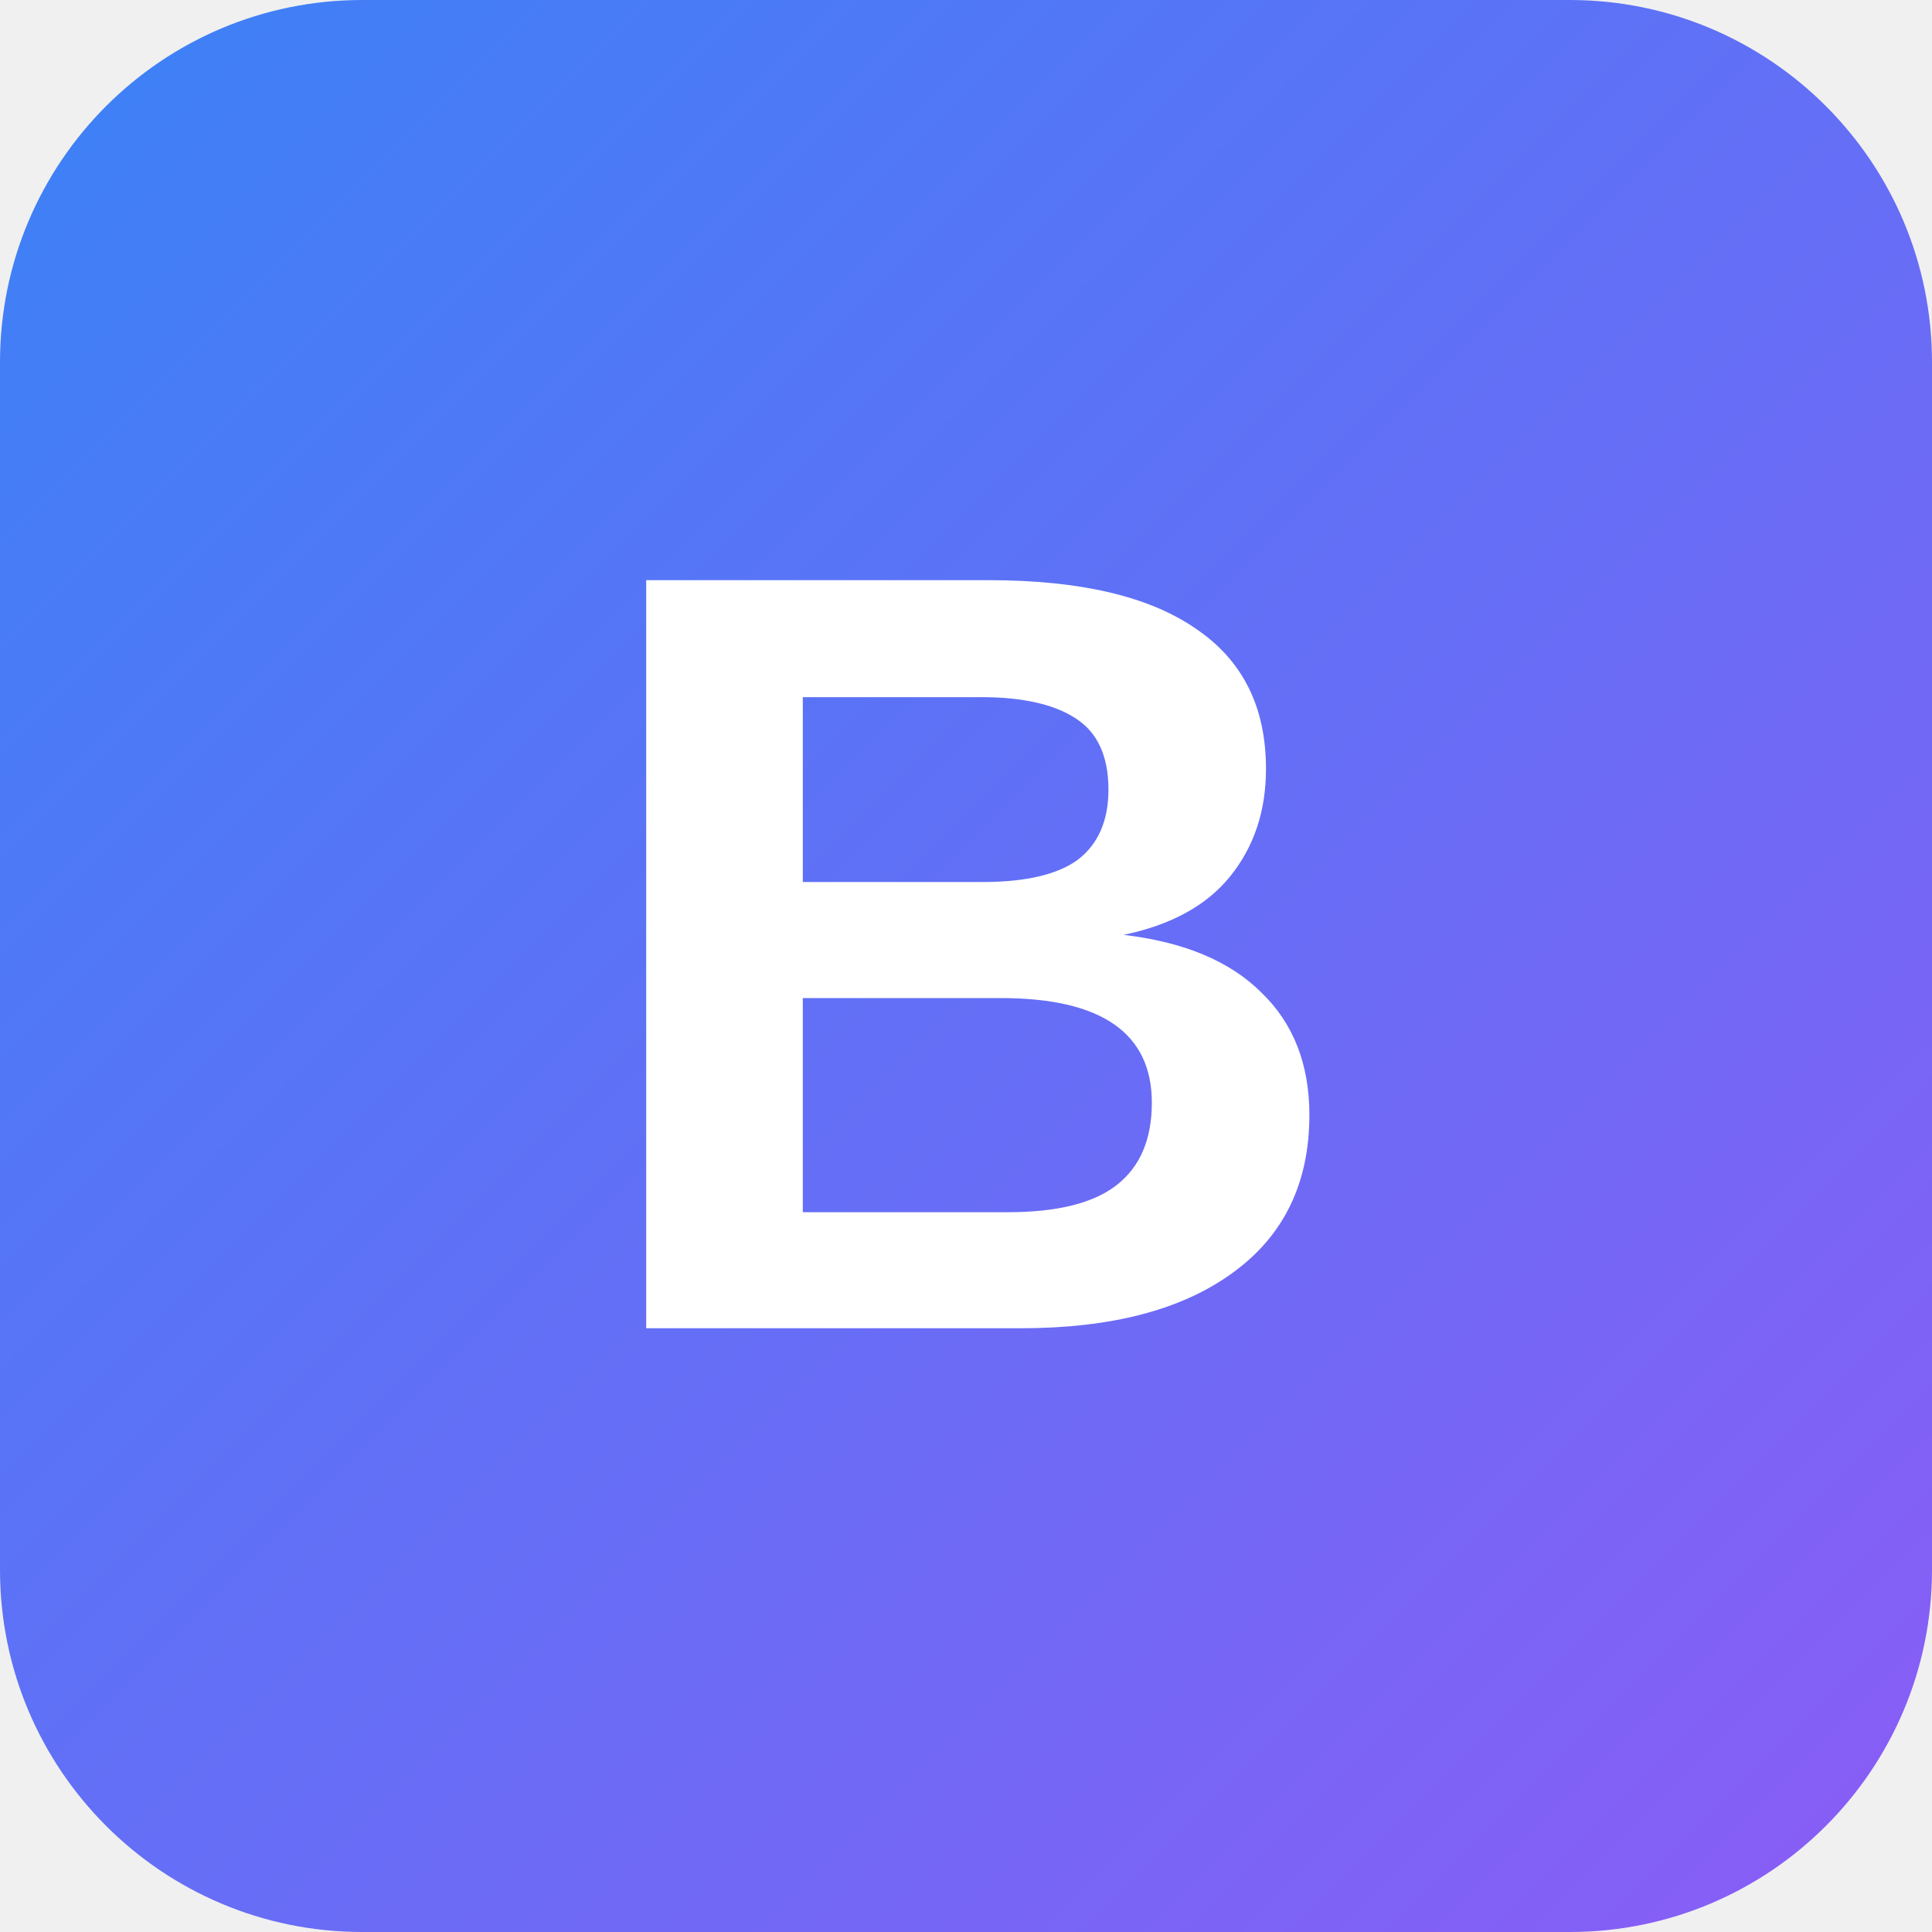
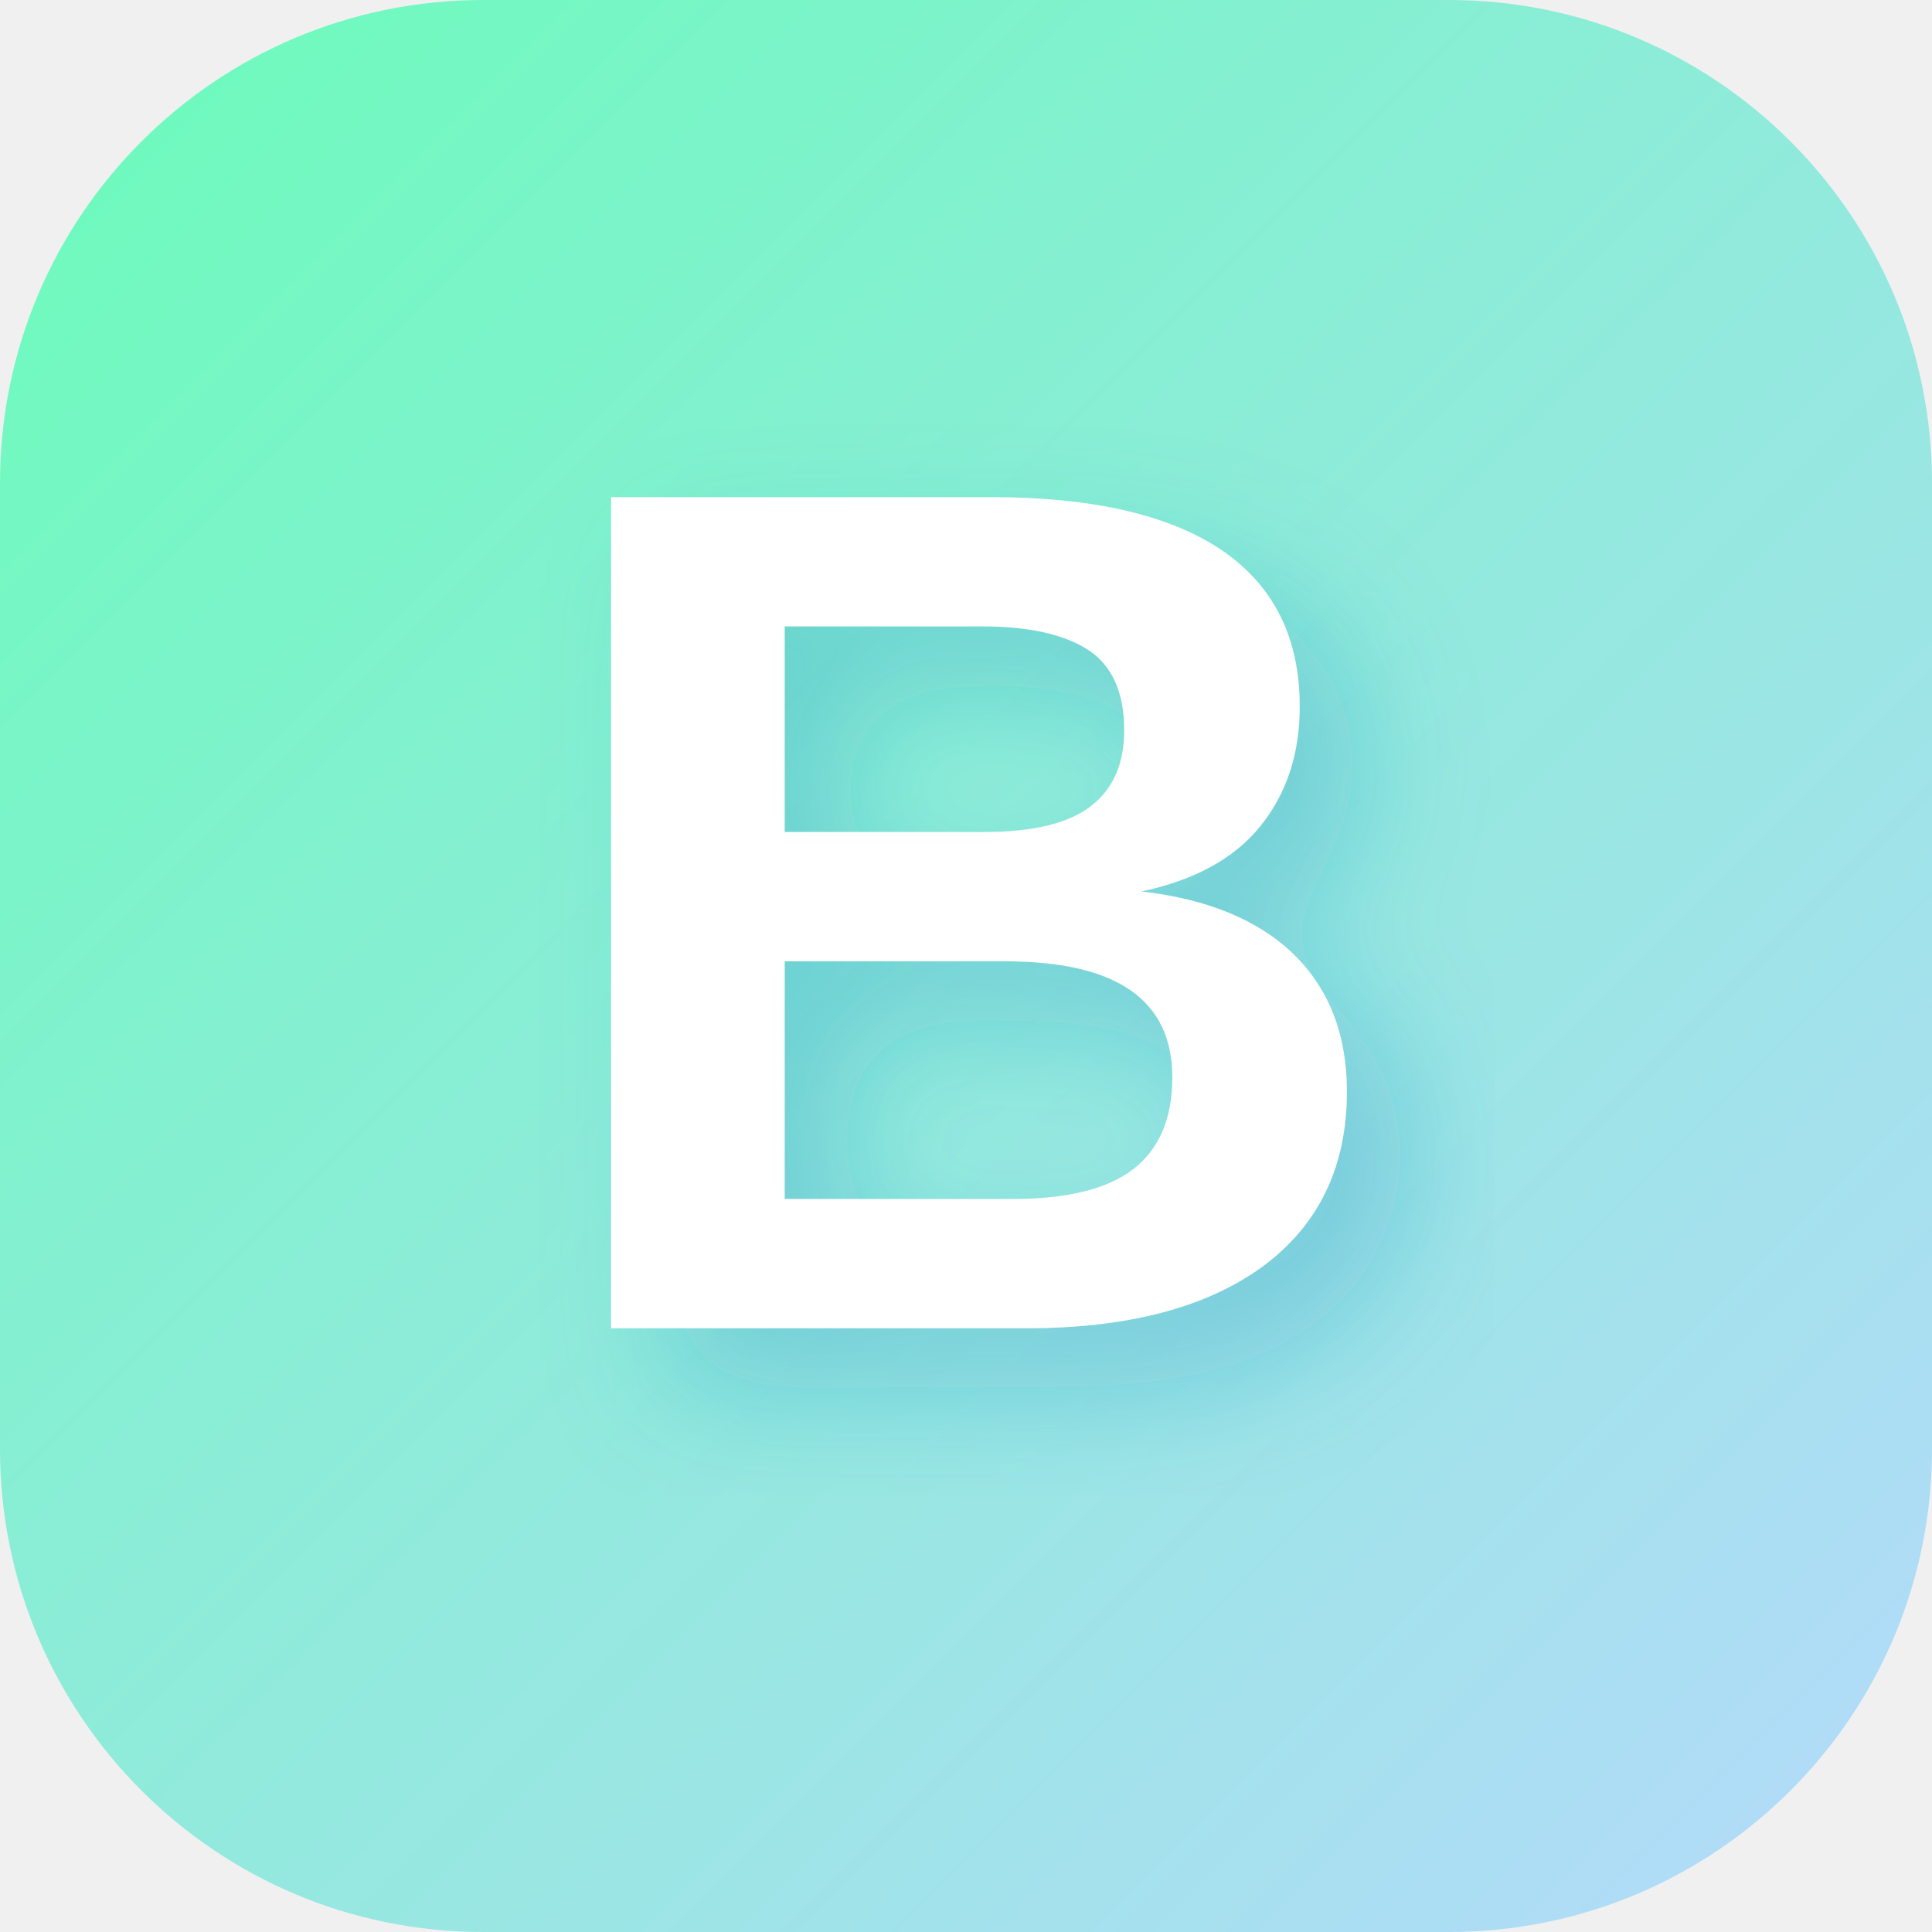
<svg xmlns="http://www.w3.org/2000/svg" viewBox="0 0 32 32">
  <defs>
    <linearGradient id="grad" x1="0%" y1="0%" x2="100%" y2="100%">
-       <stop offset="0%" style="stop-color:#3b82f6;stop-opacity:1" />
-       <stop offset="100%" style="stop-color:#8b5cf6;stop-opacity:1" />
+       <stop offset="0%" style="stop-color:#6AFCBA;stop-opacity:1" />
+       <stop offset="100%" style="stop-color:#B6D9FC;stop-opacity:1" />
    </linearGradient>
+     <filter id="shadow" x="-20%" y="-20%" width="140%" height="140%">
+       <feDropShadow dx="1" dy="1" stdDeviation="1" flood-color="#1D92C5" flood-opacity="0.3" />
+     </filter>
  </defs>
-   <rect width="32" height="32" rx="6" fill="url(#grad)" />
-   <text x="16" y="22" font-family="Arial, sans-serif" font-size="18" font-weight="bold" text-anchor="middle" fill="white">B</text>
+   <rect width="32" height="32" rx="8" fill="url(#grad)" />
+   <text x="16" y="22" font-family="Arial, sans-serif" font-size="20" font-weight="bold" text-anchor="middle" fill="white" filter="url(#shadow)">B</text>
</svg>
